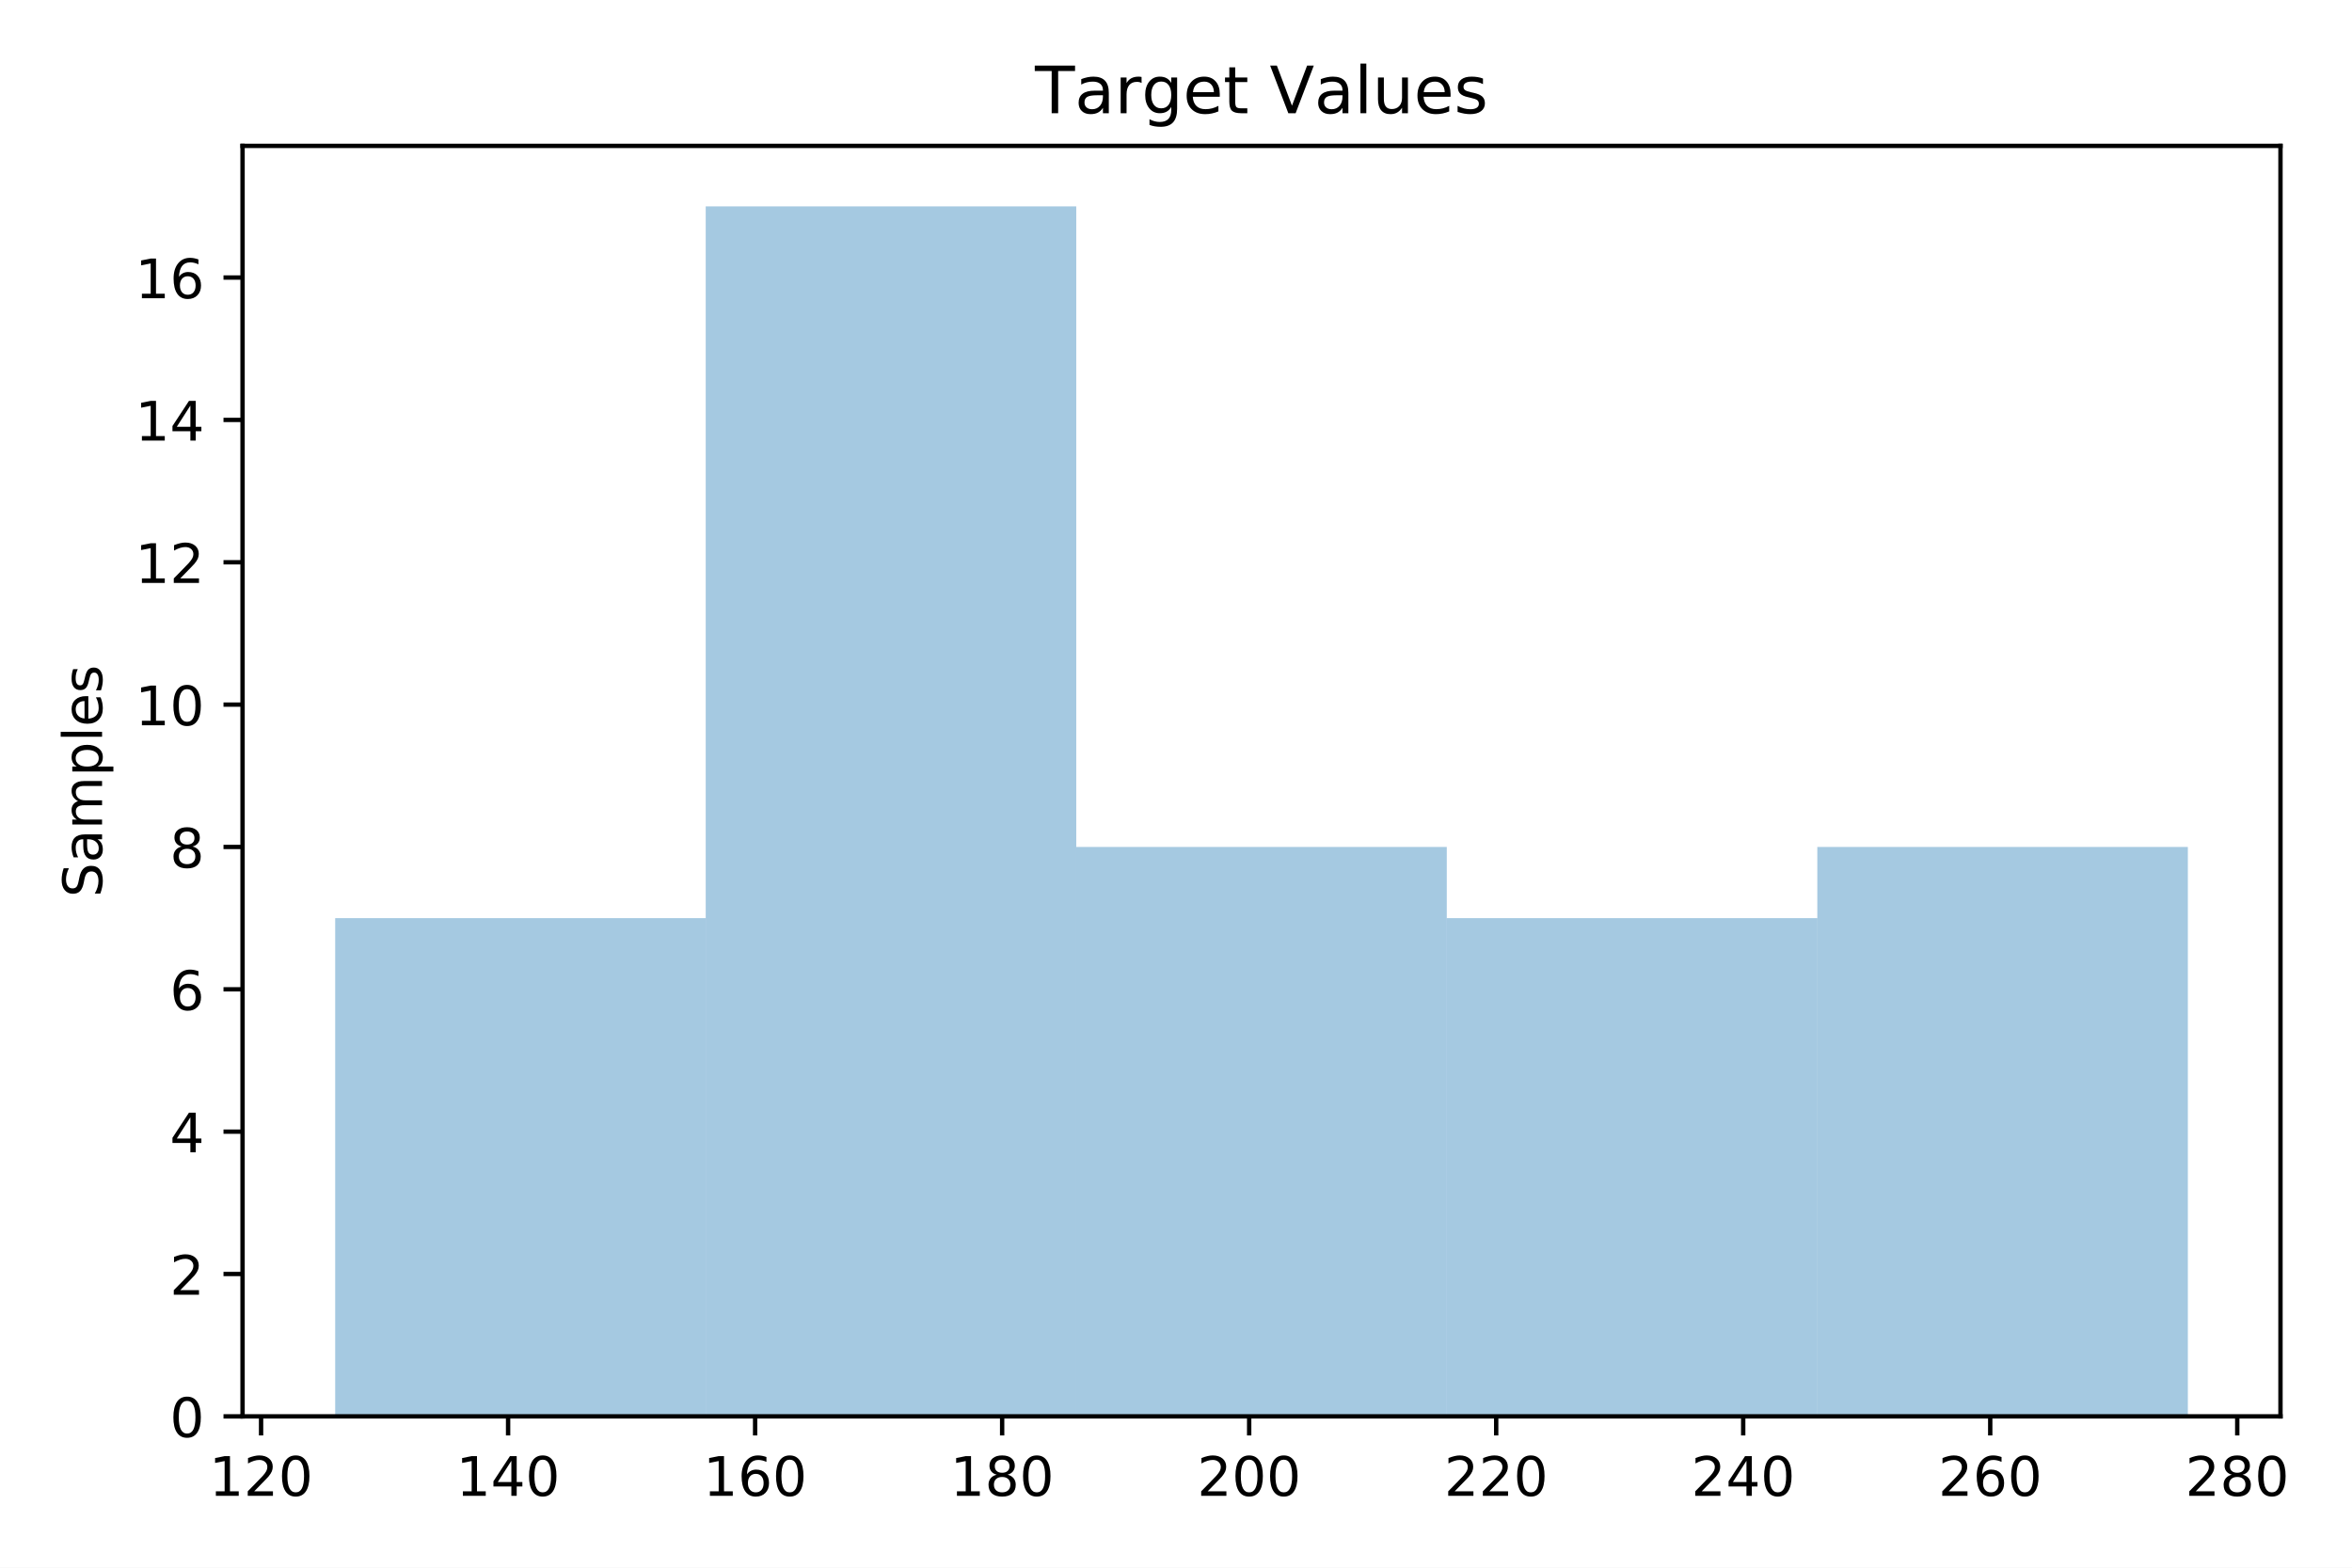
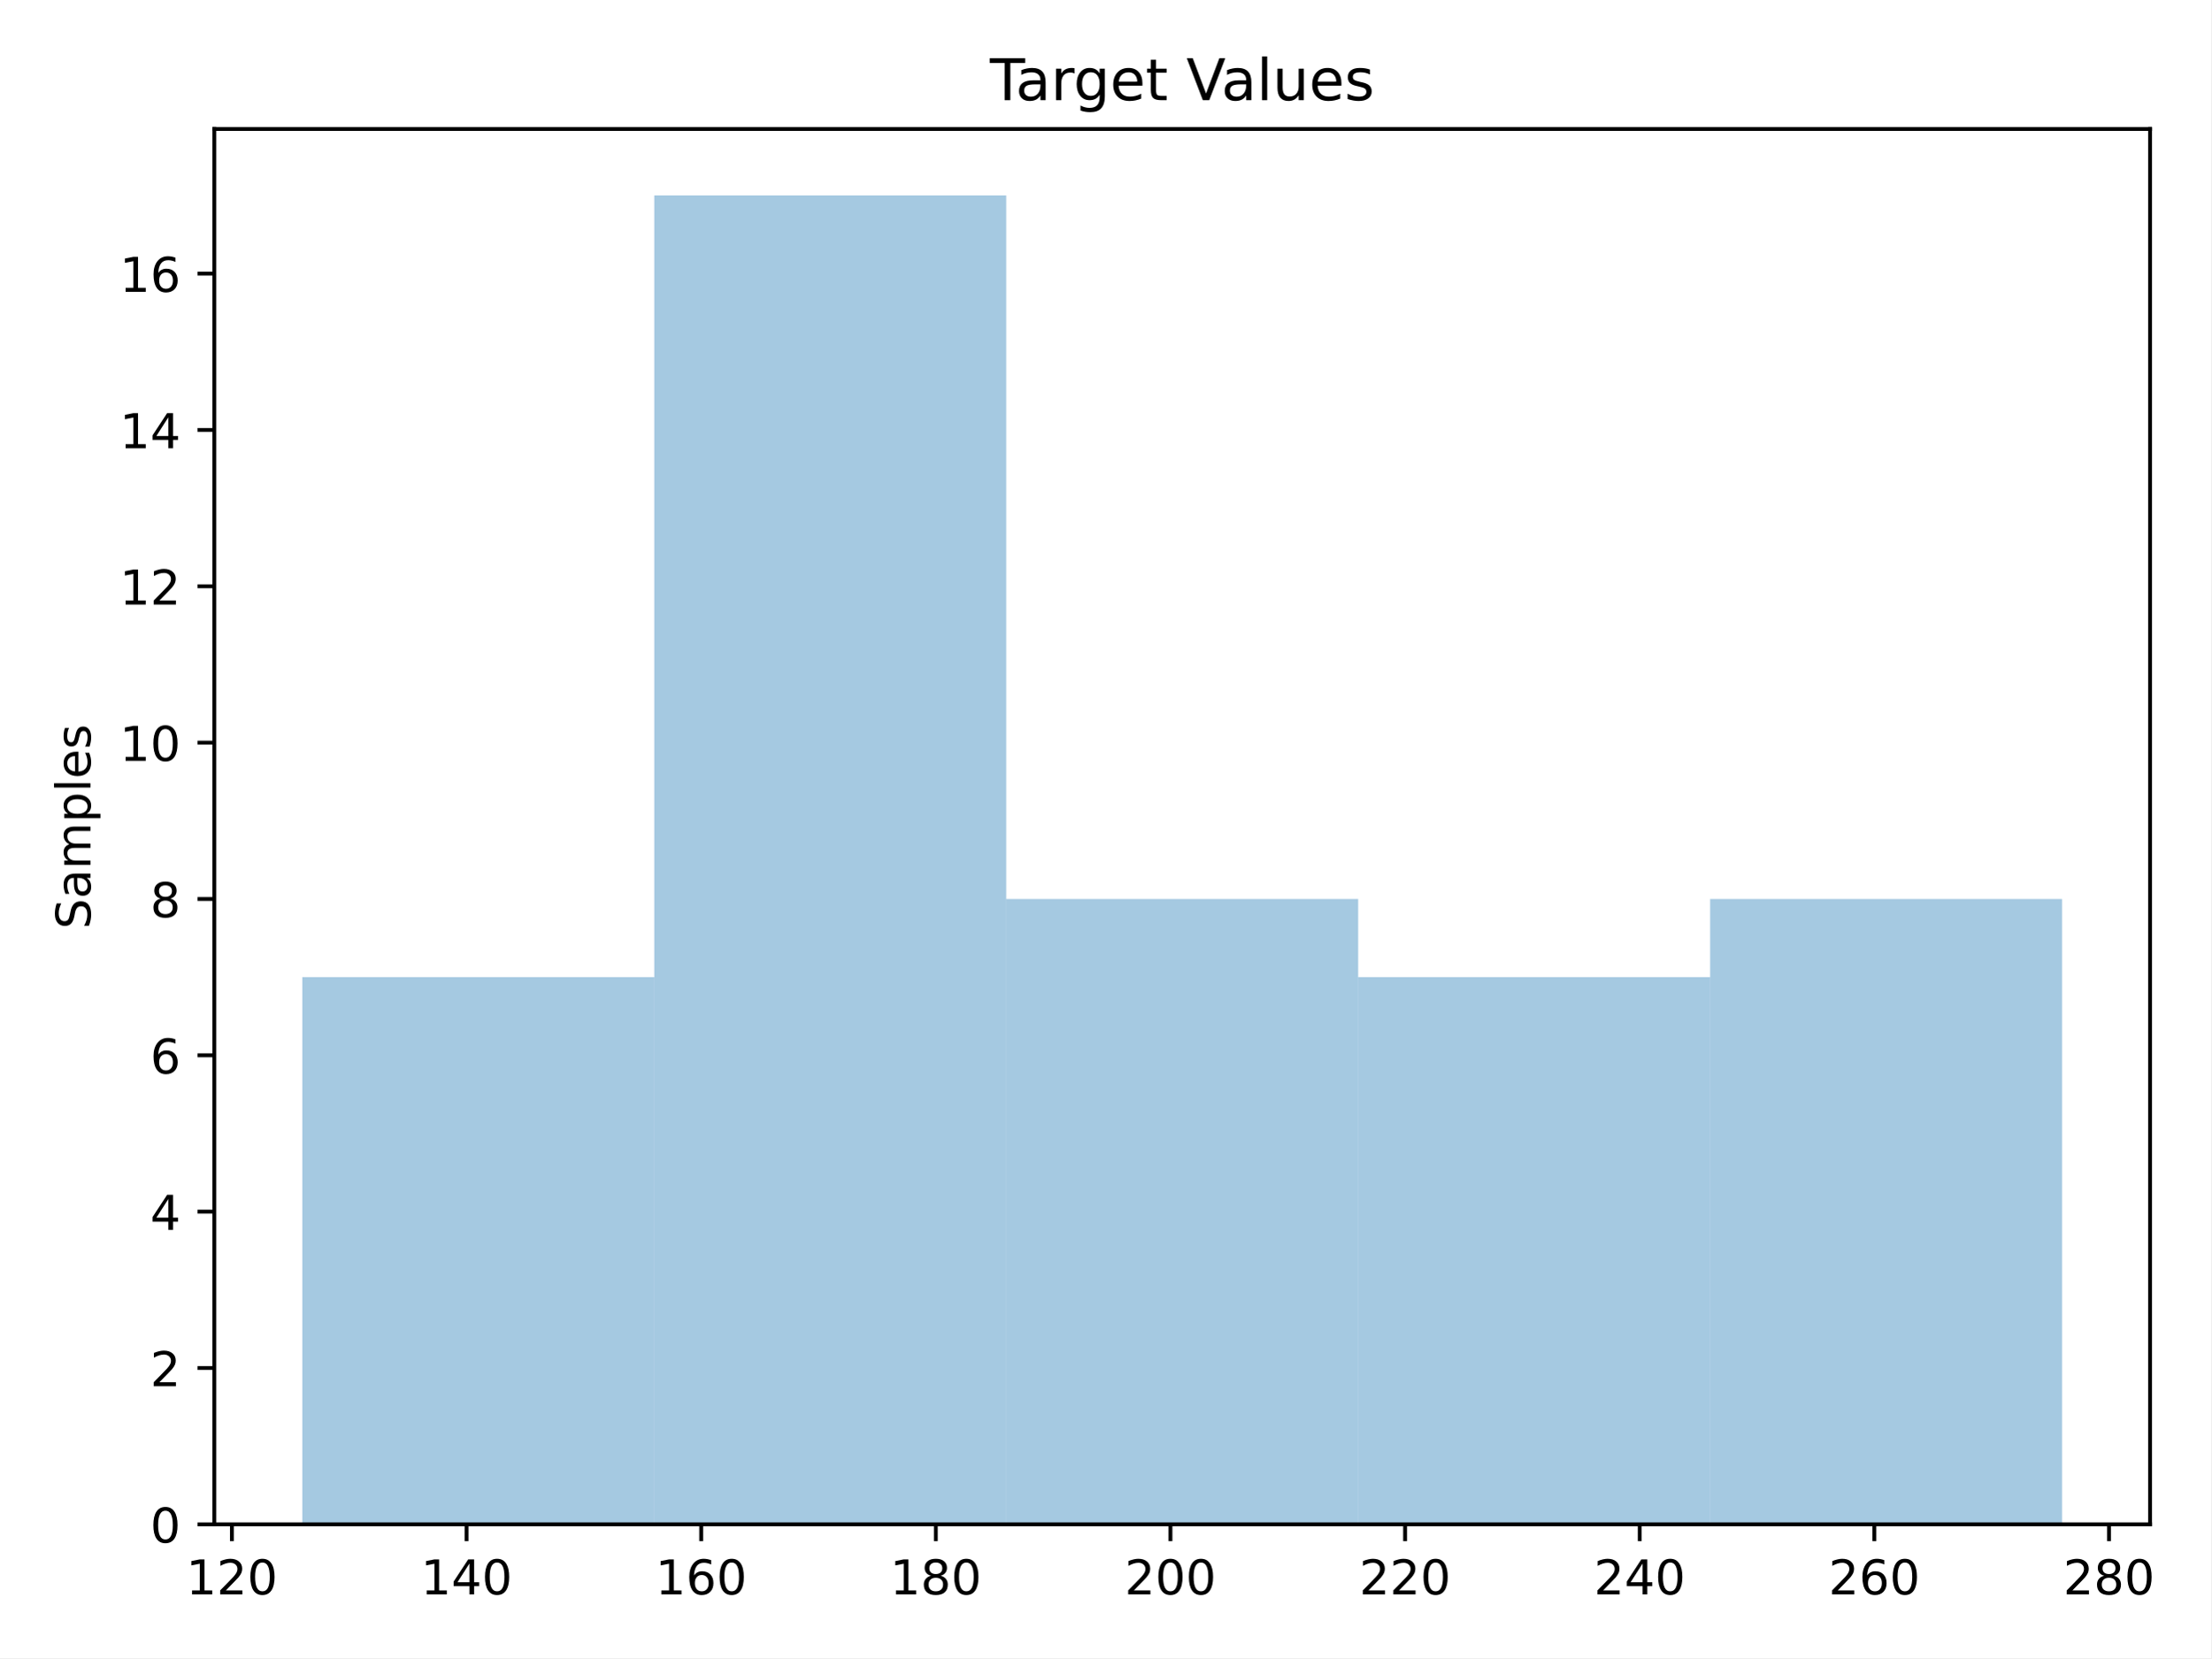
- <svg xmlns="http://www.w3.org/2000/svg" xmlns:xlink="http://www.w3.org/1999/xlink" height="288pt" version="1.1" viewBox="0 0 432 288" width="432pt">
+ <svg xmlns="http://www.w3.org/2000/svg" xmlns:xlink="http://www.w3.org/1999/xlink" height="345.6pt" version="1.1" viewBox="0 0 460.8 345.6" width="460.8pt">
  <defs>
    <style type="text/css">
- *{stroke-linecap:butt;stroke-linejoin:round;white-space:pre;}
+ *{stroke-linecap:butt;stroke-linejoin:round;}
  </style>
  </defs>
  <g id="figure_1">
    <g id="patch_1">
-       <path d="M 0 288  L 432 288  L 432 0  L 0 0  z " style="fill:#ffffff;" />
+       <path d="M 0 345.6  L 460.8 345.6  L 460.8 0  L 0 0  z " style="fill:#ffffff;" />
    </g>
    <g id="axes_1">
      <g id="patch_2">
-         <path d="M 44.55 260.2  L 418.864 260.2  L 418.864 26.8  L 44.55 26.8  z " style="fill:#ffffff;" />
+         <path d="M 44.66 317.72  L 448.08 317.72  L 448.08 26.88  L 44.66 26.88  z " style="fill:#ffffff;" />
      </g>
      <g id="patch_3">
-         <path clip-path="url(#p9475433c33)" d="M 61.564 260.2  L 129.621 260.2  L 129.621 168.671  L 61.564 168.671  z " style="fill:#1f77b4;opacity:0.4;" />
+         <path clip-path="url(#pecae106439)" d="M 62.997 317.72  L 136.346 317.72  L 136.346 203.665  L 62.997 203.665  z " style="fill:#1f77b4;opacity:0.4;" />
      </g>
      <g id="patch_4">
-         <path clip-path="url(#p9475433c33)" d="M 129.621 260.2  L 197.679 260.2  L 197.679 37.914  L 129.621 37.914  z " style="fill:#1f77b4;opacity:0.4;" />
+         <path clip-path="url(#pecae106439)" d="M 136.346 317.72  L 209.696 317.72  L 209.696 40.73  L 136.346 40.73  z " style="fill:#1f77b4;opacity:0.4;" />
      </g>
      <g id="patch_5">
-         <path clip-path="url(#p9475433c33)" d="M 197.679 260.2  L 265.736 260.2  L 265.736 155.595  L 197.679 155.595  z " style="fill:#1f77b4;opacity:0.4;" />
+         <path clip-path="url(#pecae106439)" d="M 209.696 317.72  L 283.045 317.72  L 283.045 187.372  L 209.696 187.372  z " style="fill:#1f77b4;opacity:0.4;" />
      </g>
      <g id="patch_6">
-         <path clip-path="url(#p9475433c33)" d="M 265.736 260.2  L 333.793 260.2  L 333.793 168.671  L 265.736 168.671  z " style="fill:#1f77b4;opacity:0.4;" />
+         <path clip-path="url(#pecae106439)" d="M 283.045 317.72  L 356.394 317.72  L 356.394 203.665  L 283.045 203.665  z " style="fill:#1f77b4;opacity:0.4;" />
      </g>
      <g id="patch_7">
-         <path clip-path="url(#p9475433c33)" d="M 333.793 260.2  L 401.85 260.2  L 401.85 155.595  L 333.793 155.595  z " style="fill:#1f77b4;opacity:0.4;" />
+         <path clip-path="url(#pecae106439)" d="M 356.394 317.72  L 429.743 317.72  L 429.743 187.372  L 356.394 187.372  z " style="fill:#1f77b4;opacity:0.4;" />
      </g>
      <g id="matplotlib.axis_1">
        <g id="xtick_1">
          <g id="line2d_1">
            <defs>
-               <path d="M 0 0  L 0 3.5  " id="mb3fbbb5f4e" style="stroke:#000000;stroke-width:0.8;" />
-             </defs>
-             <g>
-               <use style="stroke:#000000;stroke-width:0.8;" x="47.953" xlink:href="#mb3fbbb5f4e" y="260.2" />
+               <path d="M 0 0  L 0 3.5  " id="m15c6d6cddc" style="stroke:#000000;stroke-width:0.8;" />
+             </defs>
+             <g>
+               <use style="stroke:#000000;stroke-width:0.8;" x="48.327" xlink:href="#m15c6d6cddc" y="317.72" />
            </g>
          </g>
          <g id="text_1">
            <defs>
              <path d="M 12.406 8.297  L 28.516 8.297  L 28.516 63.922  L 10.984 60.406  L 10.984 69.391  L 28.422 72.906  L 38.281 72.906  L 38.281 8.297  L 54.391 8.297  L 54.391 0  L 12.406 0  z " id="DejaVuSans-49" />
              <path d="M 19.188 8.297  L 53.609 8.297  L 53.609 0  L 7.328 0  L 7.328 8.297  Q 12.938 14.109 22.625 23.891  Q 32.328 33.688 34.812 36.531  Q 39.547 41.844 41.422 45.531  Q 43.312 49.219 43.312 52.781  Q 43.312 58.594 39.234 62.25  Q 35.156 65.922 28.609 65.922  Q 23.969 65.922 18.812 64.312  Q 13.672 62.703 7.812 59.422  L 7.812 69.391  Q 13.766 71.781 18.938 73  Q 24.125 74.219 28.422 74.219  Q 39.75 74.219 46.484 68.547  Q 53.219 62.891 53.219 53.422  Q 53.219 48.922 51.531 44.891  Q 49.859 40.875 45.406 35.406  Q 44.188 33.984 37.641 27.219  Q 31.109 20.453 19.188 8.297  z " id="DejaVuSans-50" />
              <path d="M 31.781 66.406  Q 24.172 66.406 20.328 58.906  Q 16.5 51.422 16.5 36.375  Q 16.5 21.391 20.328 13.891  Q 24.172 6.391 31.781 6.391  Q 39.453 6.391 43.281 13.891  Q 47.125 21.391 47.125 36.375  Q 47.125 51.422 43.281 58.906  Q 39.453 66.406 31.781 66.406  z M 31.781 74.219  Q 44.047 74.219 50.516 64.516  Q 56.984 54.828 56.984 36.375  Q 56.984 17.969 50.516 8.266  Q 44.047 -1.422 31.781 -1.422  Q 19.531 -1.422 13.062 8.266  Q 6.594 17.969 6.594 36.375  Q 6.594 54.828 13.062 64.516  Q 19.531 74.219 31.781 74.219  z " id="DejaVuSans-48" />
            </defs>
-             <g transform="translate(38.40911 274.7984)scale(0.1 -0.1)">
+             <g transform="translate(38.78371 332.3184)scale(0.1 -0.1)">
              <use xlink:href="#DejaVuSans-49" />
              <use x="63.623" xlink:href="#DejaVuSans-50" />
              <use x="127.246" xlink:href="#DejaVuSans-48" />
            </g>
          </g>
        </g>
        <g id="xtick_2">
          <g id="line2d_2">
            <g>
-               <use style="stroke:#000000;stroke-width:0.8;" x="93.324" xlink:href="#mb3fbbb5f4e" y="260.2" />
+               <use style="stroke:#000000;stroke-width:0.8;" x="97.227" xlink:href="#m15c6d6cddc" y="317.72" />
            </g>
          </g>
          <g id="text_2">
            <defs>
              <path d="M 37.797 64.312  L 12.891 25.391  L 37.797 25.391  z M 35.203 72.906  L 47.609 72.906  L 47.609 25.391  L 58.016 25.391  L 58.016 17.188  L 47.609 17.188  L 47.609 0  L 37.797 0  L 37.797 17.188  L 4.891 17.188  L 4.891 26.703  z " id="DejaVuSans-52" />
            </defs>
-             <g transform="translate(83.78054 274.7984)scale(0.1 -0.1)">
+             <g transform="translate(87.68313 332.3184)scale(0.1 -0.1)">
              <use xlink:href="#DejaVuSans-49" />
              <use x="63.623" xlink:href="#DejaVuSans-52" />
              <use x="127.246" xlink:href="#DejaVuSans-48" />
            </g>
          </g>
        </g>
        <g id="xtick_3">
          <g id="line2d_3">
            <g>
-               <use style="stroke:#000000;stroke-width:0.8;" x="138.696" xlink:href="#mb3fbbb5f4e" y="260.2" />
+               <use style="stroke:#000000;stroke-width:0.8;" x="146.126" xlink:href="#m15c6d6cddc" y="317.72" />
            </g>
          </g>
          <g id="text_3">
            <defs>
              <path d="M 33.016 40.375  Q 26.375 40.375 22.484 35.828  Q 18.609 31.297 18.609 23.391  Q 18.609 15.531 22.484 10.953  Q 26.375 6.391 33.016 6.391  Q 39.656 6.391 43.531 10.953  Q 47.406 15.531 47.406 23.391  Q 47.406 31.297 43.531 35.828  Q 39.656 40.375 33.016 40.375  z M 52.594 71.297  L 52.594 62.312  Q 48.875 64.062 45.094 64.984  Q 41.312 65.922 37.594 65.922  Q 27.828 65.922 22.672 59.328  Q 17.531 52.734 16.797 39.406  Q 19.672 43.656 24.016 45.922  Q 28.375 48.188 33.594 48.188  Q 44.578 48.188 50.953 41.516  Q 57.328 34.859 57.328 23.391  Q 57.328 12.156 50.688 5.359  Q 44.047 -1.422 33.016 -1.422  Q 20.359 -1.422 13.672 8.266  Q 6.984 17.969 6.984 36.375  Q 6.984 53.656 15.188 63.938  Q 23.391 74.219 37.203 74.219  Q 40.922 74.219 44.703 73.484  Q 48.484 72.75 52.594 71.297  z " id="DejaVuSans-54" />
            </defs>
-             <g transform="translate(129.152 274.7984)scale(0.1 -0.1)">
+             <g transform="translate(136.5826 332.3184)scale(0.1 -0.1)">
              <use xlink:href="#DejaVuSans-49" />
              <use x="63.623" xlink:href="#DejaVuSans-54" />
              <use x="127.246" xlink:href="#DejaVuSans-48" />
            </g>
          </g>
        </g>
        <g id="xtick_4">
          <g id="line2d_4">
            <g>
-               <use style="stroke:#000000;stroke-width:0.8;" x="184.067" xlink:href="#mb3fbbb5f4e" y="260.2" />
+               <use style="stroke:#000000;stroke-width:0.8;" x="195.026" xlink:href="#m15c6d6cddc" y="317.72" />
            </g>
          </g>
          <g id="text_4">
            <defs>
              <path d="M 31.781 34.625  Q 24.75 34.625 20.719 30.859  Q 16.703 27.094 16.703 20.516  Q 16.703 13.922 20.719 10.156  Q 24.75 6.391 31.781 6.391  Q 38.812 6.391 42.859 10.172  Q 46.922 13.969 46.922 20.516  Q 46.922 27.094 42.891 30.859  Q 38.875 34.625 31.781 34.625  z M 21.922 38.812  Q 15.578 40.375 12.031 44.719  Q 8.5 49.078 8.5 55.328  Q 8.5 64.062 14.719 69.141  Q 20.953 74.219 31.781 74.219  Q 42.672 74.219 48.875 69.141  Q 55.078 64.062 55.078 55.328  Q 55.078 49.078 51.531 44.719  Q 48 40.375 41.703 38.812  Q 48.828 37.156 52.797 32.312  Q 56.781 27.484 56.781 20.516  Q 56.781 9.906 50.312 4.234  Q 43.844 -1.422 31.781 -1.422  Q 19.734 -1.422 13.25 4.234  Q 6.781 9.906 6.781 20.516  Q 6.781 27.484 10.781 32.312  Q 14.797 37.156 21.922 38.812  z M 18.312 54.391  Q 18.312 48.734 21.844 45.562  Q 25.391 42.391 31.781 42.391  Q 38.141 42.391 41.719 45.562  Q 45.312 48.734 45.312 54.391  Q 45.312 60.062 41.719 63.234  Q 38.141 66.406 31.781 66.406  Q 25.391 66.406 21.844 63.234  Q 18.312 60.062 18.312 54.391  z " id="DejaVuSans-56" />
            </defs>
-             <g transform="translate(174.5234 274.7984)scale(0.1 -0.1)">
+             <g transform="translate(185.482 332.3184)scale(0.1 -0.1)">
              <use xlink:href="#DejaVuSans-49" />
              <use x="63.623" xlink:href="#DejaVuSans-56" />
              <use x="127.246" xlink:href="#DejaVuSans-48" />
            </g>
          </g>
        </g>
        <g id="xtick_5">
          <g id="line2d_5">
            <g>
-               <use style="stroke:#000000;stroke-width:0.8;" x="229.439" xlink:href="#mb3fbbb5f4e" y="260.2" />
+               <use style="stroke:#000000;stroke-width:0.8;" x="243.925" xlink:href="#m15c6d6cddc" y="317.72" />
            </g>
          </g>
          <g id="text_5">
-             <g transform="translate(219.8948 274.7984)scale(0.1 -0.1)">
+             <g transform="translate(234.3814 332.3184)scale(0.1 -0.1)">
              <use xlink:href="#DejaVuSans-50" />
              <use x="63.623" xlink:href="#DejaVuSans-48" />
              <use x="127.246" xlink:href="#DejaVuSans-48" />
            </g>
          </g>
        </g>
        <g id="xtick_6">
          <g id="line2d_6">
            <g>
-               <use style="stroke:#000000;stroke-width:0.8;" x="274.81" xlink:href="#mb3fbbb5f4e" y="260.2" />
+               <use style="stroke:#000000;stroke-width:0.8;" x="292.825" xlink:href="#m15c6d6cddc" y="317.72" />
            </g>
          </g>
          <g id="text_6">
-             <g transform="translate(265.2663 274.7984)scale(0.1 -0.1)">
+             <g transform="translate(283.2808 332.3184)scale(0.1 -0.1)">
              <use xlink:href="#DejaVuSans-50" />
              <use x="63.623" xlink:href="#DejaVuSans-50" />
              <use x="127.246" xlink:href="#DejaVuSans-48" />
            </g>
          </g>
        </g>
        <g id="xtick_7">
          <g id="line2d_7">
            <g>
-               <use style="stroke:#000000;stroke-width:0.8;" x="320.181" xlink:href="#mb3fbbb5f4e" y="260.2" />
+               <use style="stroke:#000000;stroke-width:0.8;" x="341.724" xlink:href="#m15c6d6cddc" y="317.72" />
            </g>
          </g>
          <g id="text_7">
-             <g transform="translate(310.6377 274.7984)scale(0.1 -0.1)">
+             <g transform="translate(332.1803 332.3184)scale(0.1 -0.1)">
              <use xlink:href="#DejaVuSans-50" />
              <use x="63.623" xlink:href="#DejaVuSans-52" />
              <use x="127.246" xlink:href="#DejaVuSans-48" />
            </g>
          </g>
        </g>
        <g id="xtick_8">
          <g id="line2d_8">
            <g>
-               <use style="stroke:#000000;stroke-width:0.8;" x="365.553" xlink:href="#mb3fbbb5f4e" y="260.2" />
+               <use style="stroke:#000000;stroke-width:0.8;" x="390.623" xlink:href="#m15c6d6cddc" y="317.72" />
            </g>
          </g>
          <g id="text_8">
-             <g transform="translate(356.0091 274.7984)scale(0.1 -0.1)">
+             <g transform="translate(381.0797 332.3184)scale(0.1 -0.1)">
              <use xlink:href="#DejaVuSans-50" />
              <use x="63.623" xlink:href="#DejaVuSans-54" />
              <use x="127.246" xlink:href="#DejaVuSans-48" />
            </g>
          </g>
        </g>
        <g id="xtick_9">
          <g id="line2d_9">
            <g>
-               <use style="stroke:#000000;stroke-width:0.8;" x="410.924" xlink:href="#mb3fbbb5f4e" y="260.2" />
+               <use style="stroke:#000000;stroke-width:0.8;" x="439.523" xlink:href="#m15c6d6cddc" y="317.72" />
            </g>
          </g>
          <g id="text_9">
-             <g transform="translate(401.3806 274.7984)scale(0.1 -0.1)">
+             <g transform="translate(429.9791 332.3184)scale(0.1 -0.1)">
              <use xlink:href="#DejaVuSans-50" />
              <use x="63.623" xlink:href="#DejaVuSans-56" />
              <use x="127.246" xlink:href="#DejaVuSans-48" />
            </g>
          </g>
        </g>
      </g>
      <g id="matplotlib.axis_2">
        <g id="ytick_1">
          <g id="line2d_10">
            <defs>
-               <path d="M 0 0  L -3.5 0  " id="m490de452ca" style="stroke:#000000;stroke-width:0.8;" />
-             </defs>
-             <g>
-               <use style="stroke:#000000;stroke-width:0.8;" x="44.55" xlink:href="#m490de452ca" y="260.2" />
+               <path d="M 0 0  L -3.5 0  " id="mfc755df979" style="stroke:#000000;stroke-width:0.8;" />
+             </defs>
+             <g>
+               <use style="stroke:#000000;stroke-width:0.8;" x="44.66" xlink:href="#mfc755df979" y="317.72" />
            </g>
          </g>
          <g id="text_10">
-             <g transform="translate(31.1875 263.9992)scale(0.1 -0.1)">
+             <g transform="translate(31.2975 321.5192)scale(0.1 -0.1)">
              <use xlink:href="#DejaVuSans-48" />
            </g>
          </g>
        </g>
        <g id="ytick_2">
          <g id="line2d_11">
            <g>
-               <use style="stroke:#000000;stroke-width:0.8;" x="44.55" xlink:href="#m490de452ca" y="234.049" />
+               <use style="stroke:#000000;stroke-width:0.8;" x="44.66" xlink:href="#mfc755df979" y="285.133" />
            </g>
          </g>
          <g id="text_11">
-             <g transform="translate(31.1875 237.848)scale(0.1 -0.1)">
+             <g transform="translate(31.2975 288.9321)scale(0.1 -0.1)">
              <use xlink:href="#DejaVuSans-50" />
            </g>
          </g>
        </g>
        <g id="ytick_3">
          <g id="line2d_12">
            <g>
-               <use style="stroke:#000000;stroke-width:0.8;" x="44.55" xlink:href="#m490de452ca" y="207.897" />
+               <use style="stroke:#000000;stroke-width:0.8;" x="44.66" xlink:href="#mfc755df979" y="252.546" />
            </g>
          </g>
          <g id="text_12">
-             <g transform="translate(31.1875 211.6967)scale(0.1 -0.1)">
+             <g transform="translate(31.2975 256.345)scale(0.1 -0.1)">
              <use xlink:href="#DejaVuSans-52" />
            </g>
          </g>
        </g>
        <g id="ytick_4">
          <g id="line2d_13">
            <g>
-               <use style="stroke:#000000;stroke-width:0.8;" x="44.55" xlink:href="#m490de452ca" y="181.746" />
+               <use style="stroke:#000000;stroke-width:0.8;" x="44.66" xlink:href="#mfc755df979" y="219.959" />
            </g>
          </g>
          <g id="text_13">
-             <g transform="translate(31.1875 185.5454)scale(0.1 -0.1)">
+             <g transform="translate(31.2975 223.7579)scale(0.1 -0.1)">
              <use xlink:href="#DejaVuSans-54" />
            </g>
          </g>
        </g>
        <g id="ytick_5">
          <g id="line2d_14">
            <g>
-               <use style="stroke:#000000;stroke-width:0.8;" x="44.55" xlink:href="#m490de452ca" y="155.595" />
+               <use style="stroke:#000000;stroke-width:0.8;" x="44.66" xlink:href="#mfc755df979" y="187.372" />
            </g>
          </g>
          <g id="text_14">
-             <g transform="translate(31.1875 159.3942)scale(0.1 -0.1)">
+             <g transform="translate(31.2975 191.1708)scale(0.1 -0.1)">
              <use xlink:href="#DejaVuSans-56" />
            </g>
          </g>
        </g>
        <g id="ytick_6">
          <g id="line2d_15">
            <g>
-               <use style="stroke:#000000;stroke-width:0.8;" x="44.55" xlink:href="#m490de452ca" y="129.444" />
+               <use style="stroke:#000000;stroke-width:0.8;" x="44.66" xlink:href="#mfc755df979" y="154.784" />
            </g>
          </g>
          <g id="text_15">
-             <g transform="translate(24.825 133.2429)scale(0.1 -0.1)">
+             <g transform="translate(24.935 158.5836)scale(0.1 -0.1)">
              <use xlink:href="#DejaVuSans-49" />
              <use x="63.623" xlink:href="#DejaVuSans-48" />
            </g>
          </g>
        </g>
        <g id="ytick_7">
          <g id="line2d_16">
            <g>
-               <use style="stroke:#000000;stroke-width:0.8;" x="44.55" xlink:href="#m490de452ca" y="103.292" />
+               <use style="stroke:#000000;stroke-width:0.8;" x="44.66" xlink:href="#mfc755df979" y="122.197" />
            </g>
          </g>
          <g id="text_16">
-             <g transform="translate(24.825 107.0917)scale(0.1 -0.1)">
+             <g transform="translate(24.935 125.9965)scale(0.1 -0.1)">
              <use xlink:href="#DejaVuSans-49" />
              <use x="63.623" xlink:href="#DejaVuSans-50" />
            </g>
          </g>
        </g>
        <g id="ytick_8">
          <g id="line2d_17">
            <g>
-               <use style="stroke:#000000;stroke-width:0.8;" x="44.55" xlink:href="#m490de452ca" y="77.141" />
+               <use style="stroke:#000000;stroke-width:0.8;" x="44.66" xlink:href="#mfc755df979" y="89.61" />
            </g>
          </g>
          <g id="text_17">
-             <g transform="translate(24.825 80.94039)scale(0.1 -0.1)">
+             <g transform="translate(24.935 93.40941)scale(0.1 -0.1)">
              <use xlink:href="#DejaVuSans-49" />
              <use x="63.623" xlink:href="#DejaVuSans-52" />
            </g>
          </g>
        </g>
        <g id="ytick_9">
          <g id="line2d_18">
            <g>
-               <use style="stroke:#000000;stroke-width:0.8;" x="44.55" xlink:href="#m490de452ca" y="50.99" />
+               <use style="stroke:#000000;stroke-width:0.8;" x="44.66" xlink:href="#mfc755df979" y="57.023" />
            </g>
          </g>
          <g id="text_18">
-             <g transform="translate(24.825 54.78914)scale(0.1 -0.1)">
+             <g transform="translate(24.935 60.8223)scale(0.1 -0.1)">
              <use xlink:href="#DejaVuSans-49" />
              <use x="63.623" xlink:href="#DejaVuSans-54" />
            </g>
          </g>
        </g>
        <g id="text_19">
          <defs>
            <path d="M 53.516 70.516  L 53.516 60.891  Q 47.906 63.578 42.922 64.891  Q 37.938 66.219 33.297 66.219  Q 25.25 66.219 20.875 63.094  Q 16.5 59.969 16.5 54.203  Q 16.5 49.359 19.406 46.891  Q 22.312 44.438 30.422 42.922  L 36.375 41.703  Q 47.406 39.594 52.656 34.297  Q 57.906 29 57.906 20.125  Q 57.906 9.516 50.797 4.047  Q 43.703 -1.422 29.984 -1.422  Q 24.812 -1.422 18.969 -0.25  Q 13.141 0.922 6.891 3.219  L 6.891 13.375  Q 12.891 10.016 18.656 8.297  Q 24.422 6.594 29.984 6.594  Q 38.422 6.594 43.016 9.906  Q 47.609 13.234 47.609 19.391  Q 47.609 24.75 44.312 27.781  Q 41.016 30.812 33.5 32.328  L 27.484 33.5  Q 16.453 35.688 11.516 40.375  Q 6.594 45.062 6.594 53.422  Q 6.594 63.094 13.406 68.656  Q 20.219 74.219 32.172 74.219  Q 37.312 74.219 42.625 73.281  Q 47.953 72.359 53.516 70.516  z " id="DejaVuSans-83" />
            <path d="M 34.281 27.484  Q 23.391 27.484 19.188 25  Q 14.984 22.516 14.984 16.5  Q 14.984 11.719 18.141 8.906  Q 21.297 6.109 26.703 6.109  Q 34.188 6.109 38.703 11.406  Q 43.219 16.703 43.219 25.484  L 43.219 27.484  z M 52.203 31.203  L 52.203 0  L 43.219 0  L 43.219 8.297  Q 40.141 3.328 35.547 0.953  Q 30.953 -1.422 24.312 -1.422  Q 15.922 -1.422 10.953 3.297  Q 6 8.016 6 15.922  Q 6 25.141 12.172 29.828  Q 18.359 34.516 30.609 34.516  L 43.219 34.516  L 43.219 35.406  Q 43.219 41.609 39.141 45  Q 35.062 48.391 27.688 48.391  Q 23 48.391 18.547 47.266  Q 14.109 46.141 10.016 43.891  L 10.016 52.203  Q 14.938 54.109 19.578 55.047  Q 24.219 56 28.609 56  Q 40.484 56 46.344 49.844  Q 52.203 43.703 52.203 31.203  z " id="DejaVuSans-97" />
            <path d="M 52 44.188  Q 55.375 50.25 60.062 53.125  Q 64.75 56 71.094 56  Q 79.641 56 84.281 50.016  Q 88.922 44.047 88.922 33.016  L 88.922 0  L 79.891 0  L 79.891 32.719  Q 79.891 40.578 77.094 44.375  Q 74.312 48.188 68.609 48.188  Q 61.625 48.188 57.562 43.547  Q 53.516 38.922 53.516 30.906  L 53.516 0  L 44.484 0  L 44.484 32.719  Q 44.484 40.625 41.703 44.406  Q 38.922 48.188 33.109 48.188  Q 26.219 48.188 22.156 43.531  Q 18.109 38.875 18.109 30.906  L 18.109 0  L 9.078 0  L 9.078 54.688  L 18.109 54.688  L 18.109 46.188  Q 21.188 51.219 25.484 53.609  Q 29.781 56 35.688 56  Q 41.656 56 45.828 52.969  Q 50 49.953 52 44.188  z " id="DejaVuSans-109" />
            <path d="M 18.109 8.203  L 18.109 -20.797  L 9.078 -20.797  L 9.078 54.688  L 18.109 54.688  L 18.109 46.391  Q 20.953 51.266 25.266 53.625  Q 29.594 56 35.594 56  Q 45.562 56 51.781 48.094  Q 58.016 40.188 58.016 27.297  Q 58.016 14.406 51.781 6.484  Q 45.562 -1.422 35.594 -1.422  Q 29.594 -1.422 25.266 0.953  Q 20.953 3.328 18.109 8.203  z M 48.688 27.297  Q 48.688 37.203 44.609 42.844  Q 40.531 48.484 33.406 48.484  Q 26.266 48.484 22.188 42.844  Q 18.109 37.203 18.109 27.297  Q 18.109 17.391 22.188 11.75  Q 26.266 6.109 33.406 6.109  Q 40.531 6.109 44.609 11.75  Q 48.688 17.391 48.688 27.297  z " id="DejaVuSans-112" />
            <path d="M 9.422 75.984  L 18.406 75.984  L 18.406 0  L 9.422 0  z " id="DejaVuSans-108" />
            <path d="M 56.203 29.594  L 56.203 25.203  L 14.891 25.203  Q 15.484 15.922 20.484 11.062  Q 25.484 6.203 34.422 6.203  Q 39.594 6.203 44.453 7.469  Q 49.312 8.734 54.109 11.281  L 54.109 2.781  Q 49.266 0.734 44.188 -0.344  Q 39.109 -1.422 33.891 -1.422  Q 20.797 -1.422 13.156 6.188  Q 5.516 13.812 5.516 26.812  Q 5.516 40.234 12.766 48.109  Q 20.016 56 32.328 56  Q 43.359 56 49.781 48.891  Q 56.203 41.797 56.203 29.594  z M 47.219 32.234  Q 47.125 39.594 43.094 43.984  Q 39.062 48.391 32.422 48.391  Q 24.906 48.391 20.391 44.141  Q 15.875 39.891 15.188 32.172  z " id="DejaVuSans-101" />
            <path d="M 44.281 53.078  L 44.281 44.578  Q 40.484 46.531 36.375 47.5  Q 32.281 48.484 27.875 48.484  Q 21.188 48.484 17.844 46.438  Q 14.5 44.391 14.5 40.281  Q 14.5 37.156 16.891 35.375  Q 19.281 33.594 26.516 31.984  L 29.594 31.297  Q 39.156 29.25 43.188 25.516  Q 47.219 21.781 47.219 15.094  Q 47.219 7.469 41.188 3.016  Q 35.156 -1.422 24.609 -1.422  Q 20.219 -1.422 15.453 -0.562  Q 10.688 0.297 5.422 2  L 5.422 11.281  Q 10.406 8.688 15.234 7.391  Q 20.062 6.109 24.812 6.109  Q 31.156 6.109 34.562 8.281  Q 37.984 10.453 37.984 14.406  Q 37.984 18.062 35.516 20.016  Q 33.062 21.969 24.703 23.781  L 21.578 24.516  Q 13.234 26.266 9.516 29.906  Q 5.812 33.547 5.812 39.891  Q 5.812 47.609 11.281 51.797  Q 16.75 56 26.812 56  Q 31.781 56 36.172 55.266  Q 40.578 54.547 44.281 53.078  z " id="DejaVuSans-115" />
          </defs>
-           <g transform="translate(18.74531 164.8531)rotate(-90)scale(0.1 -0.1)">
+           <g transform="translate(18.85531 193.6531)rotate(-90)scale(0.1 -0.1)">
            <use xlink:href="#DejaVuSans-83" />
            <use x="63.477" xlink:href="#DejaVuSans-97" />
            <use x="124.756" xlink:href="#DejaVuSans-109" />
            <use x="222.168" xlink:href="#DejaVuSans-112" />
            <use x="285.645" xlink:href="#DejaVuSans-108" />
            <use x="313.428" xlink:href="#DejaVuSans-101" />
            <use x="374.951" xlink:href="#DejaVuSans-115" />
          </g>
        </g>
      </g>
      <g id="patch_8">
-         <path d="M 44.55 260.2  L 44.55 26.8  " style="fill:none;stroke:#000000;stroke-linecap:square;stroke-linejoin:miter;stroke-width:0.8;" />
+         <path d="M 44.66 317.72  L 44.66 26.88  " style="fill:none;stroke:#000000;stroke-linecap:square;stroke-linejoin:miter;stroke-width:0.8;" />
      </g>
      <g id="patch_9">
-         <path d="M 418.864 260.2  L 418.864 26.8  " style="fill:none;stroke:#000000;stroke-linecap:square;stroke-linejoin:miter;stroke-width:0.8;" />
+         <path d="M 448.08 317.72  L 448.08 26.88  " style="fill:none;stroke:#000000;stroke-linecap:square;stroke-linejoin:miter;stroke-width:0.8;" />
      </g>
      <g id="patch_10">
-         <path d="M 44.55 260.2  L 418.864 260.2  " style="fill:none;stroke:#000000;stroke-linecap:square;stroke-linejoin:miter;stroke-width:0.8;" />
+         <path d="M 44.66 317.72  L 448.08 317.72  " style="fill:none;stroke:#000000;stroke-linecap:square;stroke-linejoin:miter;stroke-width:0.8;" />
      </g>
      <g id="patch_11">
-         <path d="M 44.55 26.8  L 418.864 26.8  " style="fill:none;stroke:#000000;stroke-linecap:square;stroke-linejoin:miter;stroke-width:0.8;" />
+         <path d="M 44.66 26.88  L 448.08 26.88  " style="fill:none;stroke:#000000;stroke-linecap:square;stroke-linejoin:miter;stroke-width:0.8;" />
      </g>
      <g id="text_20">
        <defs>
          <path d="M -0.297 72.906  L 61.375 72.906  L 61.375 64.594  L 35.5 64.594  L 35.5 0  L 25.594 0  L 25.594 64.594  L -0.297 64.594  z " id="DejaVuSans-84" />
          <path d="M 41.109 46.297  Q 39.594 47.172 37.812 47.578  Q 36.031 48 33.891 48  Q 26.266 48 22.188 43.047  Q 18.109 38.094 18.109 28.812  L 18.109 0  L 9.078 0  L 9.078 54.688  L 18.109 54.688  L 18.109 46.188  Q 20.953 51.172 25.484 53.578  Q 30.031 56 36.531 56  Q 37.453 56 38.578 55.875  Q 39.703 55.766 41.062 55.516  z " id="DejaVuSans-114" />
          <path d="M 45.406 27.984  Q 45.406 37.75 41.375 43.109  Q 37.359 48.484 30.078 48.484  Q 22.859 48.484 18.828 43.109  Q 14.797 37.75 14.797 27.984  Q 14.797 18.266 18.828 12.891  Q 22.859 7.516 30.078 7.516  Q 37.359 7.516 41.375 12.891  Q 45.406 18.266 45.406 27.984  z M 54.391 6.781  Q 54.391 -7.172 48.188 -13.984  Q 42 -20.797 29.203 -20.797  Q 24.469 -20.797 20.266 -20.094  Q 16.062 -19.391 12.109 -17.922  L 12.109 -9.188  Q 16.062 -11.328 19.922 -12.344  Q 23.781 -13.375 27.781 -13.375  Q 36.625 -13.375 41.016 -8.766  Q 45.406 -4.156 45.406 5.172  L 45.406 9.625  Q 42.625 4.781 38.281 2.391  Q 33.938 0 27.875 0  Q 17.828 0 11.672 7.656  Q 5.516 15.328 5.516 27.984  Q 5.516 40.672 11.672 48.328  Q 17.828 56 27.875 56  Q 33.938 56 38.281 53.609  Q 42.625 51.219 45.406 46.391  L 45.406 54.688  L 54.391 54.688  z " id="DejaVuSans-103" />
          <path d="M 18.312 70.219  L 18.312 54.688  L 36.812 54.688  L 36.812 47.703  L 18.312 47.703  L 18.312 18.016  Q 18.312 11.328 20.141 9.422  Q 21.969 7.516 27.594 7.516  L 36.812 7.516  L 36.812 0  L 27.594 0  Q 17.188 0 13.234 3.875  Q 9.281 7.766 9.281 18.016  L 9.281 47.703  L 2.688 47.703  L 2.688 54.688  L 9.281 54.688  L 9.281 70.219  z " id="DejaVuSans-116" />
          <path id="DejaVuSans-32" />
          <path d="M 28.609 0  L 0.781 72.906  L 11.078 72.906  L 34.188 11.531  L 57.328 72.906  L 67.578 72.906  L 39.797 0  z " id="DejaVuSans-86" />
          <path d="M 8.5 21.578  L 8.5 54.688  L 17.484 54.688  L 17.484 21.922  Q 17.484 14.156 20.5 10.266  Q 23.531 6.391 29.594 6.391  Q 36.859 6.391 41.078 11.031  Q 45.312 15.672 45.312 23.688  L 45.312 54.688  L 54.297 54.688  L 54.297 0  L 45.312 0  L 45.312 8.406  Q 42.047 3.422 37.719 1  Q 33.406 -1.422 27.688 -1.422  Q 18.266 -1.422 13.375 4.438  Q 8.5 10.297 8.5 21.578  z M 31.109 56  z " id="DejaVuSans-117" />
        </defs>
-         <g transform="translate(190.0934 20.8)scale(0.12 -0.12)">
+         <g transform="translate(206.2939 20.88)scale(0.12 -0.12)">
          <use xlink:href="#DejaVuSans-84" />
-           <use x="60.834" xlink:href="#DejaVuSans-97" />
-           <use x="122.113" xlink:href="#DejaVuSans-114" />
-           <use x="163.211" xlink:href="#DejaVuSans-103" />
-           <use x="226.688" xlink:href="#DejaVuSans-101" />
-           <use x="288.211" xlink:href="#DejaVuSans-116" />
-           <use x="327.42" xlink:href="#DejaVuSans-32" />
-           <use x="359.207" xlink:href="#DejaVuSans-86" />
-           <use x="427.506" xlink:href="#DejaVuSans-97" />
-           <use x="488.785" xlink:href="#DejaVuSans-108" />
-           <use x="516.568" xlink:href="#DejaVuSans-117" />
-           <use x="579.947" xlink:href="#DejaVuSans-101" />
-           <use x="641.471" xlink:href="#DejaVuSans-115" />
+           <use x="44.584" xlink:href="#DejaVuSans-97" />
+           <use x="105.863" xlink:href="#DejaVuSans-114" />
+           <use x="145.227" xlink:href="#DejaVuSans-103" />
+           <use x="208.703" xlink:href="#DejaVuSans-101" />
+           <use x="270.227" xlink:href="#DejaVuSans-116" />
+           <use x="309.436" xlink:href="#DejaVuSans-32" />
+           <use x="341.223" xlink:href="#DejaVuSans-86" />
+           <use x="401.881" xlink:href="#DejaVuSans-97" />
+           <use x="463.16" xlink:href="#DejaVuSans-108" />
+           <use x="490.943" xlink:href="#DejaVuSans-117" />
+           <use x="554.322" xlink:href="#DejaVuSans-101" />
+           <use x="615.846" xlink:href="#DejaVuSans-115" />
        </g>
      </g>
    </g>
  </g>
  <defs>
-     <clipPath id="p9475433c33">
-       <rect height="233.4" width="374.314" x="44.55" y="26.8" />
+     <clipPath id="pecae106439">
+       <rect height="290.84" width="403.42" x="44.66" y="26.88" />
    </clipPath>
  </defs>
</svg>
